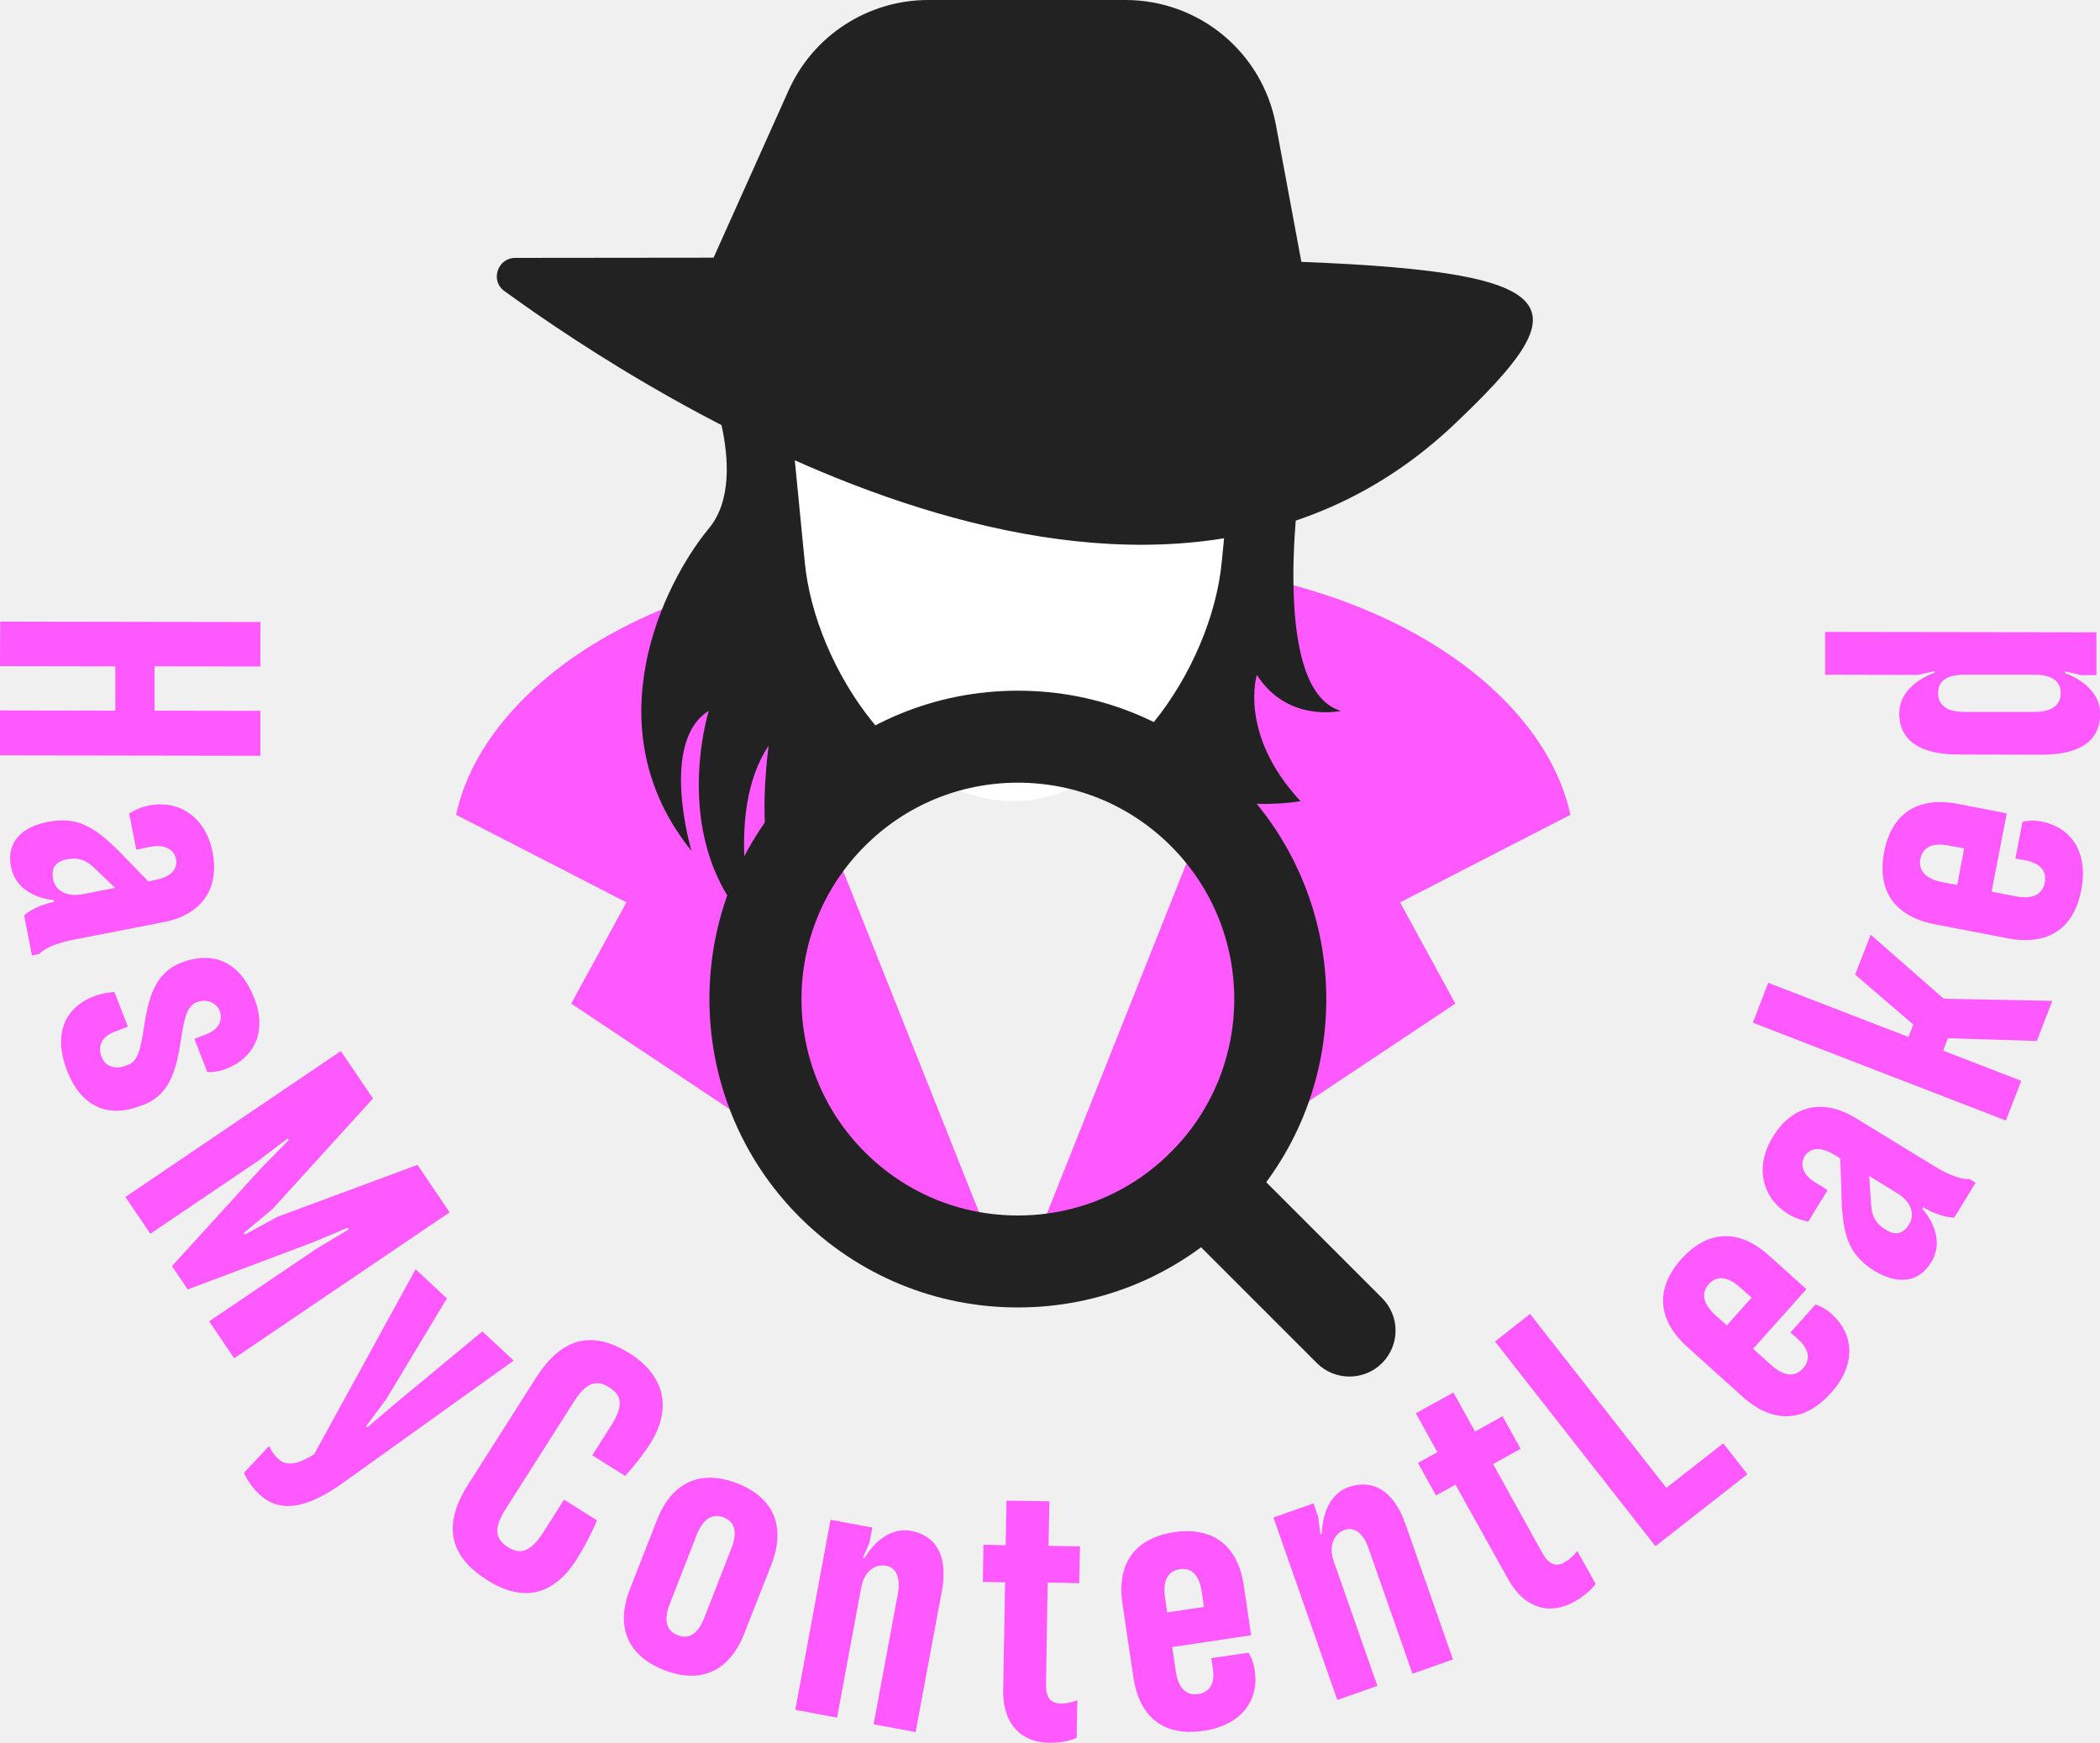
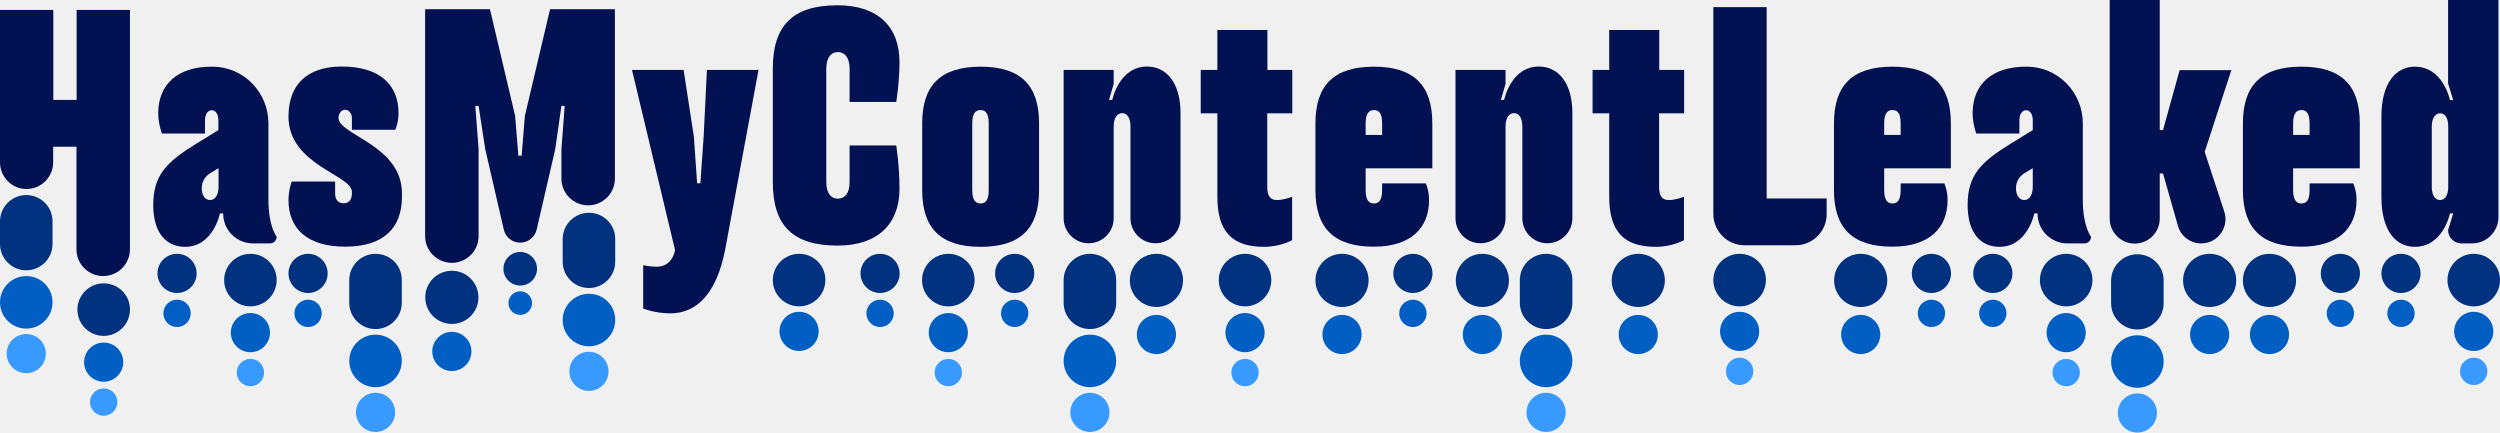
- <svg xmlns="http://www.w3.org/2000/svg" version="1.1" id="Layer_1" x="0px" y="0px" viewBox="0 0 1000 829.8" style="enable-background:new 0 0 1000 829.8;" xml:space="preserve">
+ <svg xmlns="http://www.w3.org/2000/svg" version="1.1" x="0px" y="0px" viewBox="0 0 1608.4 278.2" style="enable-background:new 0 0 1608.4 278.2;" xml:space="preserve">
  <style type="text/css">
- 	.st0{fill:#FE59FE;}
- 	.st1{fill:#222222;}
- 	.st2{fill:#FFFFFF;}
+ 	.st0{display:none;}
+ 	.st1{display:inline;}
+ 	.st2{fill:#011151;}
+ 	.st3{fill:#01327F;}
+ 	.st4{fill:#015FC3;}
+ 	.st5{fill:#389AFE;}
</style>
-   <g>
+   <g id="Layer_1" class="st0">
+     <g class="st1">
+       <g>
+         <g>
+           <path class="st2" d="M265.2,605.8V310.6h104.5v176.3h45.7V310.6h104.5v468.7c0,28.8-23.4,52.2-52.2,52.2h0      c-28.8,0-52.2-23.4-52.2-52.2v-201h-45.7v27.6c0,28.8-23.4,52.2-52.2,52.2h0C288.6,658,265.2,634.6,265.2,605.8z" />
+           <path class="st2" d="M678.3,584.8l-13.1-84.9h-6.5l6.5,84.9v170.1c0,28.8-23.4,52.2-52.2,52.2h0c-28.8,0-52.2-23.4-52.2-52.2      V310.6h127L737,519.5l6.5,78.3h6.5l6.5-78.3l49.3-208.9h127v331.7c0,28.8-23.4,52.2-52.2,52.2h0c-28.8,0-52.2-23.4-52.2-52.2      v-57.5l6.5-84.9h-6.5l-13.1,84.9l-36.2,157.1c-3.5,15.1-16.9,25.7-32.3,25.7h0c-15.5,0-28.9-10.7-32.3-25.7L678.3,584.8z" />
+           <path class="st2" d="M1208.8,611.7c0,0,6.5,39.2,6.5,84.9c0,68.3-42.1,111-121.1,111c-87.8,0-127-39.2-127-124V428.1      c0-84.9,39.2-124,127-124c78.9,0,121.1,42.1,121.1,111c0,39.2-6.5,78.3-6.5,78.3h-91.4v-65.3c0-22.6-10.1-32.6-23.1-32.6      c-12.5,0-22.6,10.1-22.6,32.6v255.4c0,23.1,10.1,32.6,22.6,32.6c13.1,0,23.1-9.5,23.1-32.6v-71.8H1208.8z" />
+           <path class="st2" d="M1404,801h-99.5c-33.8,0-61.2-27.4-61.2-61.2V310.6h104.5v399.1h117.5v30.2      C1465.2,773.6,1437.8,801,1404,801z" />
+         </g>
+       </g>
+       <path class="st3" d="M316.7,673L316.7,673c-28.4,0-51.5,23.1-51.5,51.5V769c0,28.4,23.1,51.5,51.5,51.5h0    c28.4,0,51.5-23.1,51.5-51.5l0-44.5C368.2,696,345.2,673,316.7,673z" />
+       <path class="st3" d="M468.3,845.7L468.3,845.7c-28.4,0-51.5,23.1-51.5,51.5v0c0,28.4,23.1,51.5,51.5,51.5h0    c28.4,0,51.5-23.1,51.5-51.5v0C519.8,868.7,496.8,845.7,468.3,845.7z" />
+       <path class="st4" d="M316.7,831.5L316.7,831.5c-28.4,0-51.5,23.1-51.5,51.5v0c0,28.4,23.1,51.5,51.5,51.5h0    c28.4,0,51.5-23.1,51.5-51.5v0C368.2,854.5,345.2,831.5,316.7,831.5z" />
+       <path class="st5" d="M316.7,945.2L316.7,945.2c-21.1,0-38.3,17.1-38.3,38.3v0c0,21.1,17.1,38.3,38.3,38.3h0    c21.1,0,38.3-17.1,38.3-38.3v0C355,962.3,337.9,945.2,316.7,945.2z" />
+       <path class="st3" d="M1018.8,813.8L1018.8,813.8c-28.4,0-51.5,23.1-51.5,51.5v0c0,28.4,23.1,51.5,51.5,51.5h0    c28.4,0,51.5-23.1,51.5-51.5v0C1070.3,836.8,1047.2,813.8,1018.8,813.8z" />
+       <path class="st4" d="M1018.8,927.5L1018.8,927.5c-21.1,0-38.3,17.1-38.3,38.3v0c0,21.1,17.1,38.3,38.3,38.3h0    c21.1,0,38.3-17.1,38.3-38.3v0C1057.1,944.6,1039.9,927.5,1018.8,927.5z" />
+       <path class="st3" d="M1294.7,821.6L1294.7,821.6c-28.4,0-51.5,23.1-51.5,51.5v0c0,28.4,23.1,51.5,51.5,51.5h0    c28.4,0,51.5-23.1,51.5-51.5v0C1346.2,844.7,1323.2,821.6,1294.7,821.6z" />
+       <path class="st4" d="M1294.7,935.3L1294.7,935.3c-21.1,0-38.3,17.1-38.3,38.3v0c0,21.1,17.1,38.3,38.3,38.3h0    c21.1,0,38.3-17.1,38.3-38.3v0C1333,952.5,1315.9,935.3,1294.7,935.3z" />
+       <path class="st3" d="M881.4,709.1L881.4,709.1c-28.4,0-51.5,23.1-51.5,51.5v44.5c0,28.4,23.1,51.5,51.5,51.5h0    c28.4,0,51.5-23.1,51.5-51.5v-44.5C932.9,732.2,909.8,709.1,881.4,709.1z" />
+       <path class="st4" d="M881.4,867.6L881.4,867.6c-28.4,0-51.5,23.1-51.5,51.5v0c0,28.4,23.1,51.5,51.5,51.5h0    c28.4,0,51.5-23.1,51.5-51.5v0C932.9,890.7,909.8,867.6,881.4,867.6z" />
+       <path class="st5" d="M881.4,981.3L881.4,981.3c-21.1,0-38.3,17.1-38.3,38.3v0c0,21.1,17.1,38.3,38.3,38.3h0    c21.1,0,38.3-17.1,38.3-38.3v0C919.6,998.5,902.5,981.3,881.4,981.3z" />
+       <path class="st4" d="M468.3,961.7L468.3,961.7c-21.1,0-38.3,17.1-38.3,38.3v0c0,21.1,17.1,38.3,38.3,38.3h0    c21.1,0,38.3-17.1,38.3-38.3v0C506.6,978.8,489.4,961.7,468.3,961.7z" />
+       <path class="st4" d="M612.9,942.4L612.9,942.4c-21.1,0-38.3,17.1-38.3,38.3v0c0,21.1,17.1,38.3,38.3,38.3h0    c21.1,0,38.3-17.1,38.3-38.3v0C651.2,959.6,634,942.4,612.9,942.4z" />
+       <path class="st5" d="M468.3,1051.5L468.3,1051.5c-14.8,0-26.9,12-26.9,26.9v0c0,14.8,12,26.9,26.9,26.9h0    c14.8,0,26.9-12,26.9-26.9v0C495.2,1063.5,483.1,1051.5,468.3,1051.5z" />
+       <path class="st5" d="M1294.7,1025.1L1294.7,1025.1c-14.8,0-26.9,12-26.9,26.9v0c0,14.8,12,26.9,26.9,26.9h0    c14.8,0,26.9-12,26.9-26.9v0C1321.6,1037.1,1309.6,1025.1,1294.7,1025.1z" />
+       <path class="st3" d="M1177.1,811.2L1177.1,811.2c-21.1,0-38.3,17.1-38.3,38.3v0c0,21.1,17.1,38.3,38.3,38.3h0    c21.1,0,38.3-17.1,38.3-38.3v0C1215.4,828.4,1198.2,811.2,1177.1,811.2z" />
+       <path class="st4" d="M1177.1,901L1177.1,901c-14.8,0-26.9,12-26.9,26.9v0c0,14.8,12,26.9,26.9,26.9h0c14.8,0,26.9-12,26.9-26.9v0    C1203.9,913,1191.9,901,1177.1,901z" />
+       <path class="st3" d="M746.8,785.9L746.8,785.9c-18.1,0-32.8,14.7-32.8,32.8v0c0,18.1,14.7,32.8,32.8,32.8h0    c18.1,0,32.8-14.7,32.8-32.8v0C779.6,800.6,764.9,785.9,746.8,785.9z" />
+       <path class="st4" d="M746.8,862.9L746.8,862.9c-12.7,0-23,10.3-23,23v0c0,12.7,10.3,23,23,23h0c12.7,0,23-10.3,23-23v0    C769.8,873.2,759.5,862.9,746.8,862.9z" />
+       <path class="st3" d="M612.9,822.7L612.9,822.7c-28.8,0-52.1,23.3-52.1,52.1v0c0,28.8,23.3,52.1,52.1,52.1h0    c28.8,0,52.1-23.3,52.1-52.1v0C665,846,641.7,822.7,612.9,822.7z" />
+     </g>
+   </g>
+   <g id="Layer_2">
    <g>
-       <g>
-         <g>
-           <path class="st0" d="M482.5,618.2l-89.9-225.8c46-19.7,46-125,46-125c-124.7,0-208.3,59.2-221.4,120.6l81.1,41.7L272,477.9      L482.5,618.2z" />
-           <path class="st0" d="M482.5,618.2l89.9-225.8c-46-19.7-46-125-46-125c124.7,0,208.3,59.2,221.4,120.6l-81.1,41.7l26.3,48.2      L482.5,618.2z" />
-         </g>
-       </g>
-       <g>
-         <path class="st1" d="M333.1,170.9c0,0,26,54.9,4.4,80.8c-21.5,26-55.6,94.9-8.2,153.5c0,0-15.6-51.9,8.2-66.7     c0,0-20,63.8,22.2,104.6c0,0-15.6-55.1,6.3-88c0,0-4.1,29.4-0.4,49.4l54.1-49.7l5.9-170.5L333.1,170.9z" />
-         <path class="st1" d="M620,221.3c0,0-17.1,106.8,18.5,117.2c0,0-25.2,5.9-40-17.1c0,0-8.9,28.2,20.8,60.1c0,0-60.1,11.1-75.6-31.1     s0-129,0-129H620z" />
-       </g>
-       <path class="st2" d="M482.5,381.5L482.5,381.5c-51.4,0-94.4-62.8-99.3-114l-10.3-105.3h219.2l-10.3,105.3    C576.9,318.6,533.9,381.5,482.5,381.5z" />
-       <g>
-         <g>
-           <path class="st1" d="M484.7,622.6c-39.2,0-76.1-15.3-103.9-43c-57.3-57.3-57.3-150.5,0-207.7c27.7-27.7,64.6-43,103.9-43      s76.1,15.3,103.9,43l0,0l0,0c57.3,57.3,57.3,150.5,0,207.7C560.8,607.3,523.9,622.6,484.7,622.6z M484.7,372.7      c-27.5,0-53.4,10.7-72.9,30.2c-40.2,40.2-40.2,105.5,0,145.7c19.5,19.5,45.3,30.2,72.9,30.2c27.5,0,53.4-10.7,72.9-30.2      c40.2-40.2,40.2-105.5,0-145.7l0,0C538.1,383.4,512.2,372.7,484.7,372.7z" />
-         </g>
-         <g>
-           <path class="st1" d="M642.6,655.5c-5.6,0-11.2-2.1-15.5-6.4l-69.5-69.5c-8.6-8.6-8.6-22.4,0-31c8.6-8.6,22.4-8.6,31,0l69.5,69.5      c8.6,8.6,8.6,22.4,0,31C653.8,653.4,648.2,655.5,642.6,655.5z" />
-         </g>
-       </g>
-       <path class="st1" d="M619.7,124.7l-12.1-65.1C601.2,25,571.1,0,535.9,0H442c-28.7,0-54.8,16.9-66.5,43.1l-35.7,79.6    c-29.5,0-60.9,0.1-94.4,0.1c-8.5,0-12.1,10.9-5.2,15.8c70.8,51.5,306,202.8,452.7,63.1C750.4,147,751.5,129.8,619.7,124.7z" />
-     </g>
-     <g>
-       <path class="st0" d="M0.1,296l123.9,0.2l0,21.2l-50.4-0.1l0,21.1l50.4,0.1l0,21.4L0,359.7l0-21.4l54.9,0.1l0-21.1l-54.9-0.1    L0.1,296z" />
-       <path class="st0" d="M60.4,409.2l10.2,10.5l3.5-0.7c7.7-1.5,10.6-5.5,9.7-9.9c-0.8-4.3-5-7.2-12-5.9l-6.9,1.4l-3.4-17.2    c0,0,4.1-2.8,9.3-3.8c14.7-2.9,27.2,5.7,30.4,22.1c3.4,17.4-5,29.8-23.2,33.4l-42.6,8.3c-13.9,2.7-16.7,6.9-16.7,6.9l-3.5,0.7    l-3.7-19.1c0,0,4.5-4.5,14.2-6.4l-0.2-0.9c0,0-17.4-1-20.3-15.9c-2-10.4,3.6-18.6,17.5-21.3C37.4,388.5,45.9,393.9,60.4,409.2z     M54.8,422.8l-7.7-7.4c-5.3-5.4-8.7-7.5-15.6-6.1c-5.2,1-7.2,4.2-6.2,9.4c1,5.2,6.1,8.6,14,7.1L54.8,422.8z" />
-       <path class="st0" d="M68.6,526l-1.7,0.6c-15.6,6-28.3,0.4-35-16.8c-6.7-17.4-1.1-30,12.9-35.4c5-1.9,9.7-2,9.7-2l6.4,16.5    l-6.8,2.6c-5.7,2.2-7.7,6.8-5.7,11.9c1.6,4.1,6.1,6.1,11.1,4.2l1.7-0.6c11.6-4.5,1.8-39.5,24.9-48.5c15.6-6,28.2-0.6,35.1,17.1    c5.9,15.3,0.3,28-13.6,33.4c-5,1.9-8.9,1.5-8.9,1.5l-6.1-15.8l5.9-2.3c5.7-2.2,7.7-6.8,6.2-10.8c-1.6-4.2-6.2-6.2-11.2-4.3    C81.9,481.8,91.7,517,68.6,526z" />
-       <path class="st0" d="M81.9,602.9l42.9-47.1l12.7-12.9l-0.5-0.8l-14.1,10.7l-51.3,34.7L59.7,570l102.6-69.5l15.3,22.6l-47.8,52.6    l-13.7,11.4l0.5,0.8l15.6-8.5l66.6-24.7l15.3,22.6l-102.6,69.5l-11.9-17.6l51.3-34.7l15.2-9.1l-0.5-0.8l-16.6,7L89.4,614    L81.9,602.9z" />
-       <path class="st0" d="M149.6,692.5l48.3-88.1l14.9,13.9l-28.9,48l-9.6,12.9l0.6,0.5l12.2-10.4l42.6-35.3l14.9,13.9l-80.7,57.8    c-19,13.8-31.4,14.3-40.4,5.9c-5.2-4.8-7.3-10.3-7.3-10.3l11.9-12.7c0,0,1.6,3.5,4.2,5.9C136,698.1,141,697.9,149.6,692.5z" />
-       <path class="st0" d="M284.3,724c0,0-4.1,9.8-9.8,18.7c-11,17.2-25.6,20.5-42.7,9.6c-17.9-11.4-21.2-26.1-8.8-45.5l32.3-50.8    c12.4-19.4,27-22.7,44.9-11.3c16.4,10.5,19.9,26.2,9.4,42.8c-5.2,8.1-11.9,15.3-11.9,15.3L282,693l9-14.1c6.1-9.6,5-14.5-0.8-18.2    c-6-3.8-10.9-2.7-17,6.9l-32.3,50.8c-6.1,9.6-5,14.5,0.9,18.3c5.8,3.7,10.7,2.6,16.9-7l9.9-15.6L284.3,724z" />
-       <path class="st0" d="M354.4,777.9c-7.1,18.1-20.9,24.1-38.1,17.4c-17.4-6.8-23.4-20.6-16.3-38.7l12.9-32.9    c7.1-18.1,20.9-24.1,38.3-17.3c17.2,6.8,23.2,20.5,16.1,38.7L354.4,777.9z M318.9,763.9c-3.2,8.2-1.1,12.9,3.9,14.8    c4.8,1.9,9.4-0.1,12.6-8.4l12.9-33c3.2-8.2,1.2-12.8-3.6-14.7c-4.9-1.9-9.7,0-12.9,8.2L318.9,763.9z" />
-       <path class="st0" d="M416,821.1l11.5-61.9c1.6-8.7-1.2-12.8-5.5-13.6c-5.2-1-10.5,2.6-11.9,10.4l-11.5,61.9l-19.9-3.7l16.8-90.5    l19.9,3.7l-1.3,7l-3.2,7.4l0.8,0.1c0,0,8.4-15.5,22.2-12.9c11.4,2.1,17.8,11.5,14.6,28.7l-12.5,67.1L416,821.1z" />
-       <path class="st0" d="M513.9,753.9l-15-0.3l-0.8,48.8c-0.1,6.1,2.4,8.7,6.8,8.8c4.5,0.1,8.1-1.6,8.1-1.6l-0.3,17.9    c0,0-4.5,2.5-13.2,2.4c-13.4-0.2-22.1-9.2-21.8-25.1l0.9-51.3l-10.6-0.2l0.3-17.7l10.6,0.2l0.4-21.2l20.4,0.3l-0.4,21.2l15,0.3    L513.9,753.9z" />
-       <path class="st0" d="M558.2,784.3l1.7,11.5c1.3,8.8,5.5,11.7,10.7,10.9c5.1-0.8,8.1-4.8,7-11.8l-0.8-5.3l17.7-2.6    c0,0,2.3,3.2,3,8.5c2.1,14-6.1,26-24.4,28.7c-18.6,2.8-30.5-6.2-33.4-25.5l-5.2-35c-2.9-19.3,6.1-31.3,24.6-34.1    c18.3-2.7,30.4,6.2,33.2,25.5l3.5,23.6L558.2,784.3z M555.8,767.8l17.5-2.6l-1-7c-1.3-8.8-5.3-11.7-10.4-11    c-5.3,0.8-8.4,4.8-7.1,13.6L555.8,767.8z" />
-       <path class="st0" d="M672.6,797l-20.8-59.4c-2.9-8.4-7.4-10.5-11.5-9.1c-5,1.8-7.8,7.5-5.2,14.9l20.8,59.4l-19.1,6.7l-30.4-86.9    l19.1-6.7l2.3,6.7l0.9,8l0.8-0.3c0,0-0.4-17.6,12.8-22.2c10.9-3.8,21.2,1.1,27,17.7l22.6,64.4L672.6,797z" />
-       <path class="st0" d="M724.1,689.9l-13.1,7.3l23.6,42.6c3,5.3,6.5,6.4,10.3,4.2c3.9-2.2,6.2-5.4,6.2-5.4l8.7,15.6    c0,0-2.7,4.4-10.3,8.6c-11.7,6.5-23.7,3-31.4-10.9L693.1,707l-9.3,5.1l-8.6-15.5l9.3-5.1L674.2,673l17.9-9.9l10.3,18.6l13.1-7.3    L724.1,689.9z" />
-       <path class="st0" d="M832.1,702l-43.8,34.3l-76.4-97.5l16.7-13.1l64.9,82.8l27.1-21.2L832.1,702z" />
-       <path class="st0" d="M834.8,642.3l8.6,7.7c6.6,5.9,11.7,5.5,15.2,1.6c3.4-3.8,3.2-8.8-2.1-13.6l-3.9-3.5l11.9-13.3    c0,0,3.8,1,7.8,4.6c10.5,9.5,11.9,23.9-0.5,37.6c-12.6,14-27.5,14.7-42,1.7l-26.3-23.7c-14.5-13-15.3-28-2.8-41.9    c12.4-13.8,27.4-14.6,41.8-1.5l17.7,15.9L834.8,642.3z M822.3,631.1l11.8-13.2l-5.3-4.7c-6.6-5.9-11.6-5.6-15-1.8    c-3.6,3.9-3.4,9.1,3.2,15L822.3,631.1z" />
-       <path class="st0" d="M876.8,566.2l-0.5-14.6l-3-1.8c-6.7-4.1-11.5-3.1-13.9,0.8c-2.3,3.7-1.2,8.7,4.9,12.4l6,3.7l-9.2,15    c0,0-4.8-0.7-9.4-3.5c-12.8-7.8-16.2-22.6-7.5-36.8c9.2-15.1,23.8-18.6,39.6-8.9l37.1,22.7c12.1,7.4,16.9,6.2,16.9,6.2l3,1.8    l-10.2,16.6c0,0-6.4,0.2-14.7-4.9l-0.5,0.8c0,0,12.1,12.5,4.2,25.4c-5.5,9.1-15.2,11.3-27.3,3.9    C879.7,597,877.1,587.3,876.8,566.2z M890.1,560l0.7,10.6c0.3,7.5,1.3,11.4,7.4,15.1c4.5,2.8,8.2,1.8,10.9-2.7    c2.8-4.5,1.3-10.5-5.5-14.7L890.1,560z" />
-       <path class="st0" d="M890.8,445.1l34.8,30.5l51.7,1l-7.4,19.1l-42.3-1.3l-2.3,5.9l37.2,14.4l-7.3,18.9l-120.5-46.6L842,468    l66.8,25.8l2.3-5.9l-27.7-23.8L890.8,445.1z" />
-       <path class="st0" d="M948.4,424.6l11.4,2.2c8.7,1.7,12.9-1.3,13.9-6.5c1-5.1-1.8-9.2-8.8-10.5l-5.2-1l3.4-17.5c0,0,3.8-1.1,9-0.1    c13.9,2.7,22.5,14.3,19,32.5c-3.5,18.5-15.9,26.8-35.1,23.1l-34.8-6.7c-19.1-3.7-27.5-16.1-24-34.4c3.5-18.2,15.9-26.6,35-22.9    l23.4,4.5L948.4,424.6z M932,421.4l3.3-17.4l-7-1.3c-8.7-1.7-12.8,1.1-13.8,6.2c-1,5.2,1.8,9.5,10.5,11.2L932,421.4z" />
-       <path class="st0" d="M932.7,359.3c-20.3,0-28.3-8.1-28.3-19.5c0-14.2,16.8-19.4,16.8-19.4l0-0.8l-7.9,1.8l-44.2-0.1l0-20.4    l129.2,0.2l0,20.4l-7.1,0l-8-1.8l0,0.8c0,0,16.9,5.3,16.9,19.5c0,11.4-7.9,19.5-28.3,19.4L932.7,359.3z M935.3,321.3    c-8.9,0-12.4,3.5-12.4,8.7c0,5.3,3.5,9,12.4,9l33.6,0c8.8,0,12.4-3.7,12.4-9c0-5.1-3.5-8.7-12.4-8.7L935.3,321.3z" />
+       <path class="st3" d="M16.9,125.5L16.9,125.5c-9.3,0-16.9,7.6-16.9,16.9l0,14.6c0,9.3,7.6,16.9,16.9,16.9h0    c9.3,0,16.9-7.6,16.9-16.9v-14.6C33.8,133.1,26.3,125.5,16.9,125.5z" />
+       <path class="st3" d="M66.7,182.3L66.7,182.3c-9.3,0-16.9,7.6-16.9,16.9v0c0,9.3,7.6,16.9,16.9,16.9h0c9.3,0,16.9-7.6,16.9-16.9v0    C83.7,189.8,76.1,182.3,66.7,182.3z" />
+       <path class="st4" d="M16.9,177.6L16.9,177.6c-9.3,0-16.9,7.6-16.9,16.9v0c0,9.3,7.6,16.9,16.9,16.9h0c9.3,0,16.9-7.6,16.9-16.9v0    C33.8,185.2,26.3,177.6,16.9,177.6z" />
+       <path class="st5" d="M16.9,214.9L16.9,214.9c-6.9,0-12.6,5.6-12.6,12.6v0c0,6.9,5.6,12.6,12.6,12.6h0c6.9,0,12.6-5.6,12.6-12.6v0    C29.5,220.6,23.9,214.9,16.9,214.9z" />
+       <g>
+         <path class="st3" d="M241.6,163.3L241.6,163.3c-9.3,0-16.9,7.6-16.9,16.9v14.6c0,9.3,7.6,16.9,16.9,16.9h0     c9.3,0,16.9-7.6,16.9-16.9v-14.6C258.6,170.8,251,163.3,241.6,163.3z" />
+         <path class="st4" d="M241.6,215.3L241.6,215.3c-9.3,0-16.9,7.6-16.9,16.9v0c0,9.3,7.6,16.9,16.9,16.9h0c9.3,0,16.9-7.6,16.9-16.9     v0C258.6,222.9,251,215.3,241.6,215.3z" />
+         <path class="st5" d="M241.6,252.7L241.6,252.7c-6.9,0-12.6,5.6-12.6,12.6v0c0,6.9,5.6,12.6,12.6,12.6h0c6.9,0,12.6-5.6,12.6-12.6     v0C254.2,258.3,248.6,252.7,241.6,252.7z" />
+       </g>
+       <g>
+         <path class="st3" d="M514.1,163.3L514.1,163.3c-9.3,0-16.9,7.6-16.9,16.9v0c0,9.3,7.6,16.9,16.9,16.9l0,0     c9.3,0,16.9-7.6,16.9-16.9v0C531.1,170.8,523.5,163.3,514.1,163.3z" />
+         <path class="st4" d="M514.1,200.6L514.1,200.6c-6.9,0-12.6,5.6-12.6,12.6v0c0,6.9,5.6,12.6,12.6,12.6l0,0     c6.9,0,12.6-5.6,12.6-12.6v0C526.7,206.2,521.1,200.6,514.1,200.6z" />
+       </g>
+       <path class="st3" d="M378.9,136.9L378.9,136.9c-9.3,0-16.9,7.6-16.9,16.9v14.6c0,9.3,7.6,16.9,16.9,16.9h0    c9.3,0,16.9-7.6,16.9-16.9v-14.6C395.9,144.5,388.3,136.9,378.9,136.9z" />
+       <path class="st4" d="M378.9,189L378.9,189c-9.3,0-16.9,7.6-16.9,16.9v0c0,9.3,7.6,16.9,16.9,16.9h0c9.3,0,16.9-7.6,16.9-16.9v0    C395.9,196.5,388.3,189,378.9,189z" />
+       <path class="st5" d="M378.9,226.3L378.9,226.3c-6.9,0-12.6,5.6-12.6,12.6v0c0,6.9,5.6,12.6,12.6,12.6h0c6.9,0,12.6-5.6,12.6-12.6    v0C391.5,232,385.9,226.3,378.9,226.3z" />
+       <g>
+         <path class="st3" d="M994.7,163.3L994.7,163.3c-9.3,0-16.9,7.6-16.9,16.9v14.6c0,9.3,7.6,16.9,16.9,16.9h0     c9.3,0,16.9-7.6,16.9-16.9v-14.6C1011.7,170.8,1004.1,163.3,994.7,163.3z" />
+         <path class="st4" d="M994.7,215.3L994.7,215.3c-9.3,0-16.9,7.6-16.9,16.9v0c0,9.3,7.6,16.9,16.9,16.9h0c9.3,0,16.9-7.6,16.9-16.9     v0C1011.7,222.9,1004.1,215.3,994.7,215.3z" />
+         <path class="st5" d="M994.7,252.7L994.7,252.7c-6.9,0-12.6,5.6-12.6,12.6v0c0,6.9,5.6,12.6,12.6,12.6h0c6.9,0,12.6-5.6,12.6-12.6     v0C1007.3,258.3,1001.7,252.7,994.7,252.7z" />
+       </g>
+       <g>
+         <path class="st3" d="M701.2,163.3L701.2,163.3c-9.3,0-16.9,7.6-16.9,16.9v14.6c0,9.3,7.6,16.9,16.9,16.9l0,0     c9.3,0,16.9-7.6,16.9-16.9v-14.6C718.1,170.8,710.6,163.3,701.2,163.3z" />
+         <path class="st4" d="M701.2,215.3L701.2,215.3c-9.3,0-16.9,7.6-16.9,16.9v0c0,9.3,7.6,16.9,16.9,16.9l0,0     c9.3,0,16.9-7.6,16.9-16.9v0C718.1,222.9,710.6,215.3,701.2,215.3z" />
+         <path class="st5" d="M701.2,252.7L701.2,252.7c-6.9,0-12.6,5.6-12.6,12.6v0c0,6.9,5.6,12.6,12.6,12.6l0,0     c6.9,0,12.6-5.6,12.6-12.6v0C713.8,258.3,708.2,252.7,701.2,252.7z" />
+       </g>
+       <path class="st4" d="M66.7,220.4L66.7,220.4c-6.9,0-12.6,5.6-12.6,12.6v0c0,6.9,5.6,12.6,12.6,12.6h0c6.9,0,12.6-5.6,12.6-12.6v0    C79.3,226,73.7,220.4,66.7,220.4z" />
+       <path class="st5" d="M66.7,249.9L66.7,249.9c-4.9,0-8.8,4-8.8,8.8v0c0,4.9,4,8.8,8.8,8.8h0c4.9,0,8.8-4,8.8-8.8v0    C75.6,253.8,71.6,249.9,66.7,249.9z" />
+       <g>
+         <path class="st3" d="M610.1,163.3L610.1,163.3c-9.3,0-16.9,7.6-16.9,16.9v0c0,9.3,7.6,16.9,16.9,16.9h0c9.3,0,16.9-7.6,16.9-16.9     v0C627,170.8,619.5,163.3,610.1,163.3z" />
+         <path class="st4" d="M610.1,201.4L610.1,201.4c-6.9,0-12.6,5.6-12.6,12.6v0c0,6.9,5.6,12.6,12.6,12.6h0c6.9,0,12.6-5.6,12.6-12.6     v0C622.7,207,617.1,201.4,610.1,201.4z" />
+         <path class="st5" d="M610.1,230.9L610.1,230.9c-4.9,0-8.8,4-8.8,8.8v0c0,4.9,4,8.8,8.8,8.8l0,0c4.9,0,8.8-4,8.8-8.8v0     C618.9,234.8,615,230.9,610.1,230.9z" />
+       </g>
+       <g>
+         <path class="st3" d="M801,163.3L801,163.3c-9.3,0-16.9,7.6-16.9,16.9v0c0,9.3,7.6,16.9,16.9,16.9h0c9.3,0,16.9-7.6,16.9-16.9v0     C817.9,170.8,810.3,163.3,801,163.3z" />
+         <path class="st4" d="M801,201.4L801,201.4c-6.9,0-12.6,5.6-12.6,12.6v0c0,6.9,5.6,12.6,12.6,12.6h0c6.9,0,12.6-5.6,12.6-12.6v0     C813.6,207,807.9,201.4,801,201.4z" />
+         <path class="st5" d="M801,230.9L801,230.9c-4.9,0-8.8,4-8.8,8.8v0c0,4.9,4,8.8,8.8,8.8l0,0c4.9,0,8.8-4,8.8-8.8v0     C809.8,234.8,805.9,230.9,801,230.9z" />
+       </g>
+       <g>
+         <path class="st3" d="M161.1,163.3L161.1,163.3c-9.3,0-16.9,7.6-16.9,16.9v0c0,9.3,7.6,16.9,16.9,16.9h0c9.3,0,16.9-7.6,16.9-16.9     v0C178,170.8,170.5,163.3,161.1,163.3z" />
+         <path class="st4" d="M161.1,201.4L161.1,201.4c-6.9,0-12.6,5.6-12.6,12.6v0c0,6.9,5.6,12.6,12.6,12.6h0c6.9,0,12.6-5.6,12.6-12.6     v0C173.7,207,168.1,201.4,161.1,201.4z" />
+         <path class="st5" d="M161.1,230.9L161.1,230.9c-4.9,0-8.8,4-8.8,8.8v0c0,4.9,4,8.8,8.8,8.8h0c4.9,0,8.8-4,8.8-8.8v0     C169.9,234.8,166,230.9,161.1,230.9z" />
+       </g>
+       <g>
+         <path class="st3" d="M1591.5,163.3L1591.5,163.3c-9.3,0-16.9,7.6-16.9,16.9v0c0,9.3,7.6,16.9,16.9,16.9l0,0     c9.3,0,16.9-7.6,16.9-16.9v0C1608.4,170.8,1600.8,163.3,1591.5,163.3z" />
+         <path class="st4" d="M1591.5,200.6L1591.5,200.6c-6.9,0-12.6,5.6-12.6,12.6v0c0,6.9,5.6,12.6,12.6,12.6l0,0     c6.9,0,12.6-5.6,12.6-12.6v0C1604.1,206.2,1598.4,200.6,1591.5,200.6z" />
+         <path class="st5" d="M1591.5,230.1L1591.5,230.1c-4.9,0-8.8,4-8.8,8.8v0c0,4.9,4,8.8,8.8,8.8l0,0c4.9,0,8.8-4,8.8-8.8v0     C1600.3,234.1,1596.4,230.1,1591.5,230.1z" />
+       </g>
+       <g>
+         <path class="st3" d="M566.2,163.3L566.2,163.3c-6.9,0-12.6,5.6-12.6,12.6v0c0,6.9,5.6,12.6,12.6,12.6l0,0     c6.9,0,12.6-5.6,12.6-12.6v0C578.7,168.9,573.1,163.3,566.2,163.3z" />
+         <path class="st4" d="M566.2,192.8L566.2,192.8c-4.9,0-8.8,4-8.8,8.8v0c0,4.9,4,8.8,8.8,8.8l0,0c4.9,0,8.8-4,8.8-8.8v0     C575,196.7,571,192.8,566.2,192.8z" />
+       </g>
+       <g>
+         <path class="st3" d="M652.8,163.3L652.8,163.3c-6.9,0-12.6,5.6-12.6,12.6v0c0,6.9,5.6,12.6,12.6,12.6h0c6.9,0,12.6-5.6,12.6-12.6     v0C665.4,168.9,659.8,163.3,652.8,163.3z" />
+         <path class="st4" d="M652.8,192.8L652.8,192.8c-4.9,0-8.8,4-8.8,8.8v0c0,4.9,4,8.8,8.8,8.8h0c4.9,0,8.8-4,8.8-8.8v0     C661.7,196.7,657.7,192.8,652.8,192.8z" />
+       </g>
+       <g>
+         <path class="st3" d="M113.9,163.3L113.9,163.3c-6.9,0-12.6,5.6-12.6,12.6v0c0,6.9,5.6,12.6,12.6,12.6h0c6.9,0,12.6-5.6,12.6-12.6     v0C126.5,168.9,120.9,163.3,113.9,163.3z" />
+         <path class="st4" d="M113.9,192.8L113.9,192.8c-4.9,0-8.8,4-8.8,8.8v0c0,4.9,4,8.8,8.8,8.8h0c4.9,0,8.8-4,8.8-8.8v0     C122.8,196.7,118.8,192.8,113.9,192.8z" />
+       </g>
+       <g>
+         <path class="st3" d="M1329.3,163.3L1329.3,163.3c-9.3,0-16.9,7.6-16.9,16.9v0c0,9.3,7.6,16.9,16.9,16.9l0,0     c9.3,0,16.9-7.6,16.9-16.9v0C1346.2,170.8,1338.6,163.3,1329.3,163.3z" />
+         <path class="st4" d="M1329.3,201.4L1329.3,201.4c-6.9,0-12.6,5.6-12.6,12.6v0c0,6.9,5.6,12.6,12.6,12.6l0,0     c6.9,0,12.6-5.6,12.6-12.6v0C1341.8,207,1336.2,201.4,1329.3,201.4z" />
+         <path class="st5" d="M1329.3,230.9L1329.3,230.9c-4.9,0-8.8,4-8.8,8.8v0c0,4.9,4,8.8,8.8,8.8l0,0c4.9,0,8.8-4,8.8-8.8v0     C1338.1,234.8,1334.1,230.9,1329.3,230.9z" />
+       </g>
+       <g>
+         <path class="st3" d="M1282.1,163.3L1282.1,163.3c-6.9,0-12.6,5.6-12.6,12.6v0c0,6.9,5.6,12.6,12.6,12.6l0,0     c6.9,0,12.6-5.6,12.6-12.6v0C1294.7,168.9,1289,163.3,1282.1,163.3z" />
+         <path class="st4" d="M1282.1,192.8L1282.1,192.8c-4.9,0-8.8,4-8.8,8.8v0c0,4.9,4,8.8,8.8,8.8l0,0c4.9,0,8.8-4,8.8-8.8v0     C1290.9,196.7,1287,192.8,1282.1,192.8z" />
+       </g>
+       <g>
+         <path class="st3" d="M198.2,163.3L198.2,163.3c-6.9,0-12.6,5.6-12.6,12.6v0c0,6.9,5.6,12.6,12.6,12.6h0c6.9,0,12.6-5.6,12.6-12.6     v0C210.8,168.9,205.2,163.3,198.2,163.3z" />
+         <path class="st4" d="M198.2,192.8L198.2,192.8c-4.9,0-8.8,4-8.8,8.8v0c0,4.9,4,8.8,8.8,8.8h0c4.9,0,8.8-4,8.8-8.8v0     C207,196.7,203.1,192.8,198.2,192.8z" />
+       </g>
+       <path class="st3" d="M334.7,162.1L334.7,162.1c-6,0-10.8,4.8-10.8,10.8v0c0,6,4.8,10.8,10.8,10.8l0,0c6,0,10.8-4.8,10.8-10.8v0    C345.5,166.9,340.7,162.1,334.7,162.1z" />
+       <path class="st4" d="M334.7,187.4L334.7,187.4c-4.2,0-7.6,3.4-7.6,7.6v0c0,4.2,3.4,7.6,7.6,7.6l0,0c4.2,0,7.6-3.4,7.6-7.6v0    C342.3,190.8,338.9,187.4,334.7,187.4z" />
+       <g>
+         <path class="st4" d="M290.7,213.5L290.7,213.5c-6.9,0-12.6,5.6-12.6,12.6v0c0,6.9,5.6,12.6,12.6,12.6l0,0     c6.9,0,12.6-5.6,12.6-12.6v0C303.3,219.2,297.7,213.5,290.7,213.5z" />
+         <path class="st3" d="M290.7,174.2L290.7,174.2c-9.5,0-17.1,7.7-17.1,17.1v0c0,9.5,7.7,17.1,17.1,17.1h0c9.5,0,17.1-7.7,17.1-17.1     v0C307.8,181.9,300.2,174.2,290.7,174.2z" />
+       </g>
+       <g>
+         <g>
+           <path class="st3" d="M1505.7,163.3L1505.7,163.3c-6.9,0-12.6,5.6-12.6,12.6v0c0,6.9,5.6,12.6,12.6,12.6h0      c6.9,0,12.6-5.6,12.6-12.6v0C1518.3,168.9,1512.6,163.3,1505.7,163.3z" />
+           <path class="st4" d="M1505.7,192.8L1505.7,192.8c-4.9,0-8.8,4-8.8,8.8v0c0,4.9,4,8.8,8.8,8.8h0c4.9,0,8.8-4,8.8-8.8v0      C1514.5,196.7,1510.6,192.8,1505.7,192.8z" />
+         </g>
+         <g>
+           <path class="st4" d="M1460.1,202.6L1460.1,202.6c-6.9,0-12.6,5.6-12.6,12.6v0c0,6.9,5.6,12.6,12.6,12.6l0,0      c6.9,0,12.6-5.6,12.6-12.6v0C1472.7,208.2,1467.1,202.6,1460.1,202.6z" />
+           <path class="st3" d="M1460.1,163.3L1460.1,163.3c-9.5,0-17.1,7.7-17.1,17.1v0c0,9.5,7.7,17.1,17.1,17.1l0,0      c9.5,0,17.1-7.7,17.1-17.1v0C1477.2,170.9,1469.6,163.3,1460.1,163.3z" />
+         </g>
+       </g>
+       <g>
+         <path class="st3" d="M1242.6,163.3L1242.6,163.3c-6.9,0-12.6,5.6-12.6,12.6v0c0,6.9,5.6,12.6,12.6,12.6h0     c6.9,0,12.6-5.6,12.6-12.6v0C1255.2,168.9,1249.6,163.3,1242.6,163.3z" />
+         <path class="st4" d="M1242.6,192.8L1242.6,192.8c-4.9,0-8.8,4-8.8,8.8v0c0,4.9,4,8.8,8.8,8.8h0c4.9,0,8.8-4,8.8-8.8v0     C1251.5,196.7,1247.5,192.8,1242.6,192.8z" />
+       </g>
+       <g>
+         <path class="st3" d="M1544.7,163.3L1544.7,163.3c-6.9,0-12.6,5.6-12.6,12.6v0c0,6.9,5.6,12.6,12.6,12.6h0     c6.9,0,12.6-5.6,12.6-12.6v0C1557.2,168.9,1551.6,163.3,1544.7,163.3z" />
+         <path class="st4" d="M1544.7,192.8L1544.7,192.8c-4.9,0-8.8,4-8.8,8.8v0c0,4.9,4,8.8,8.8,8.8h0c4.9,0,8.8-4,8.8-8.8v0     C1553.5,196.7,1549.5,192.8,1544.7,192.8z" />
+       </g>
+       <g>
+         <path class="st4" d="M1197.1,202.6L1197.1,202.6c-6.9,0-12.6,5.6-12.6,12.6v0c0,6.9,5.6,12.6,12.6,12.6l0,0     c6.9,0,12.6-5.6,12.6-12.6v0C1209.6,208.2,1204,202.6,1197.1,202.6z" />
+         <path class="st3" d="M1197.1,163.3L1197.1,163.3c-9.5,0-17.1,7.7-17.1,17.1v0c0,9.5,7.7,17.1,17.1,17.1l0,0     c9.5,0,17.1-7.7,17.1-17.1v0C1214.2,170.9,1206.5,163.3,1197.1,163.3z" />
+       </g>
+       <g>
+         <g>
+           <path class="st3" d="M909,163.3L909,163.3c-6.9,0-12.6,5.6-12.6,12.6v0c0,6.9,5.6,12.6,12.6,12.6l0,0c6.9,0,12.6-5.6,12.6-12.6      v0C921.6,168.9,915.9,163.3,909,163.3z" />
+           <path class="st4" d="M909,192.8L909,192.8c-4.9,0-8.8,4-8.8,8.8v0c0,4.9,4,8.8,8.8,8.8l0,0c4.9,0,8.8-4,8.8-8.8v0      C917.8,196.7,913.9,192.8,909,192.8z" />
+         </g>
+         <g>
+           <path class="st4" d="M863.4,202.6L863.4,202.6c-6.9,0-12.6,5.6-12.6,12.6v0c0,6.9,5.6,12.6,12.6,12.6l0,0      c6.9,0,12.6-5.6,12.6-12.6v0C876,208.2,870.4,202.6,863.4,202.6z" />
+           <path class="st3" d="M863.4,163.3L863.4,163.3c-9.5,0-17.1,7.7-17.1,17.1v0c0,9.5,7.7,17.1,17.1,17.1l0,0      c9.5,0,17.1-7.7,17.1-17.1v0C880.5,170.9,872.9,163.3,863.4,163.3z" />
+         </g>
+       </g>
+       <g>
+         <path class="st4" d="M1054,202.6L1054,202.6c-6.9,0-12.6,5.6-12.6,12.6v0c0,6.9,5.6,12.6,12.6,12.6l0,0c6.9,0,12.6-5.6,12.6-12.6     v0C1066.5,208.2,1060.9,202.6,1054,202.6z" />
+         <path class="st3" d="M1054,163.3L1054,163.3c-9.5,0-17.1,7.7-17.1,17.1v0c0,9.5,7.7,17.1,17.1,17.1l0,0c9.5,0,17.1-7.7,17.1-17.1     v0C1071.1,170.9,1063.4,163.3,1054,163.3z" />
+       </g>
+       <g>
+         <path class="st3" d="M1375.1,163.6L1375.1,163.6c-9.3,0-16.9,7.6-16.9,16.9v14.6c0,9.3,7.6,16.9,16.9,16.9l0,0     c9.3,0,16.9-7.6,16.9-16.9v-14.6C1392.1,171.2,1384.5,163.6,1375.1,163.6z" />
+         <path class="st4" d="M1375.1,215.7L1375.1,215.7c-9.3,0-16.9,7.6-16.9,16.9v0c0,9.3,7.6,16.9,16.9,16.9l0,0     c9.3,0,16.9-7.6,16.9-16.9v0C1392.1,223.3,1384.5,215.7,1375.1,215.7z" />
+         <path class="st5" d="M1375.1,253.1L1375.1,253.1c-6.9,0-12.6,5.6-12.6,12.6v0c0,6.9,5.6,12.6,12.6,12.6l0,0     c6.9,0,12.6-5.6,12.6-12.6v0C1387.7,258.7,1382.1,253.1,1375.1,253.1z" />
+         <path class="st4" d="M1421.6,202.6L1421.6,202.6c-6.9,0-12.6,5.6-12.6,12.6v0c0,6.9,5.6,12.6,12.6,12.6h0     c6.9,0,12.6-5.6,12.6-12.6v0C1434.1,208.2,1428.5,202.6,1421.6,202.6z" />
+         <path class="st3" d="M1421.6,163.3L1421.6,163.3c-9.5,0-17.1,7.7-17.1,17.1v0c0,9.5,7.7,17.1,17.1,17.1h0     c9.5,0,17.1-7.7,17.1-17.1v0C1438.7,170.9,1431,163.3,1421.6,163.3z" />
+       </g>
+       <g>
+         <path class="st4" d="M953.7,202.6L953.7,202.6c-6.9,0-12.6,5.6-12.6,12.6v0c0,6.9,5.6,12.6,12.6,12.6l0,0     c6.9,0,12.6-5.6,12.6-12.6v0C966.3,208.2,960.6,202.6,953.7,202.6z" />
+         <path class="st3" d="M953.7,163.3L953.7,163.3c-9.5,0-17.1,7.7-17.1,17.1v0c0,9.5,7.7,17.1,17.1,17.1l0,0     c9.5,0,17.1-7.7,17.1-17.1v0C970.8,170.9,963.2,163.3,953.7,163.3z" />
+       </g>
+       <g>
+         <path class="st4" d="M744,202.6L744,202.6c-6.9,0-12.6,5.6-12.6,12.6v0c0,6.9,5.6,12.6,12.6,12.6h0c6.9,0,12.6-5.6,12.6-12.6v0     C756.6,208.2,751,202.6,744,202.6z" />
+         <path class="st3" d="M744,163.3L744,163.3c-9.5,0-17.1,7.7-17.1,17.1v0c0,9.5,7.7,17.1,17.1,17.1h0c9.5,0,17.1-7.7,17.1-17.1v0     C761.2,170.9,753.5,163.3,744,163.3z" />
+       </g>
+       <g>
+         <path class="st3" d="M1119.2,163.3L1119.2,163.3c-9.3,0-16.9,7.6-16.9,16.9v0c0,9.3,7.6,16.9,16.9,16.9l0,0     c9.3,0,16.9-7.6,16.9-16.9v0C1136.2,170.8,1128.6,163.3,1119.2,163.3z" />
+         <path class="st4" d="M1119.2,200.6L1119.2,200.6c-6.9,0-12.6,5.6-12.6,12.6v0c0,6.9,5.6,12.6,12.6,12.6l0,0     c6.9,0,12.6-5.6,12.6-12.6v0C1131.8,206.2,1126.2,200.6,1119.2,200.6z" />
+         <path class="st5" d="M1119.2,230.1L1119.2,230.1c-4.9,0-8.8,4-8.8,8.8v0c0,4.9,4,8.8,8.8,8.8l0,0c4.9,0,8.8-4,8.8-8.8v0     C1128.1,234.1,1124.1,230.1,1119.2,230.1z" />
+       </g>
+       <g>
+         <path class="st2" d="M258.6,124.4v2.1c0,20.3-11.9,32.2-36.5,32.2c-24.8,0-36.5-11.9-36.5-30c0-6.4,2.1-11.9,2.1-11.9h27.9v7.6     c0,4.3,2.1,6.4,5.5,6.4c3.1,0,5.3-2.1,5.3-6.4v-1c0-10.9-40.8-17.2-40.8-48.4c0-20.3,11.7-32.2,34.3-32.2     c24.6,0,36.5,11.9,36.5,30c0,6.4-2.1,10.7-2.1,10.7h-27.9v-7.6c0-3.1-2.1-5.3-4.3-5.3s-4.3,2.1-4.3,5.3     C217.8,86.8,258.6,93.4,258.6,124.4z" />
+         <path class="st2" d="M446.4,87.9l2.1,30h2.1l2.1-30l2.1-42.9h33.2l-21.5,115.8c-5.5,27.9-18.1,40.8-35.3,40.8     c-9.8,0-17.4-3.1-17.4-3.1v-27.9c0,0,4.5,1,8.6,1c6.6,0,10.7-4.3,11.9-10.7L406.6,45h33.2L446.4,87.9z" />
+         <path class="st2" d="M668.5,122.3c0,24.6-11.9,36.5-37.6,36.5c-25.7,0-37.6-11.9-37.6-36.5V79.4c0-24.6,11.9-36.5,37.6-36.5     c25.7,0,37.6,11.9,37.6,36.5V122.3z M636.1,79.4c0-6.4-2-8.6-5.3-8.6c-3.1,0-5.3,2.1-5.3,8.6v42.9c0,6.4,2.1,8.6,5.3,8.6     c3.3,0,5.3-2.1,5.3-8.6V79.4z" />
+         <path class="st2" d="M716.6,53.6l-3.1,10.7h2.1c0,0,4.3-21.5,22.4-21.5c11.9,0,21.5,9.8,21.5,30v67.6c0,8.9-7.2,16.1-16.1,16.1     l0,0c-8.9,0-16.1-7.2-16.1-16.1v-59c0-5.5-2.1-8.6-5.3-8.6c-3.3,0-5.5,3.1-5.5,8.6v59c0,8.9-7.2,16.1-16.1,16.1l0,0     c-8.9,0-16.1-7.2-16.1-16.1V45h32.2V53.6z" />
+         <path class="st2" d="M831.3,72.9h-16v47.2c0,6.4,2.1,8.6,6.4,8.6c4.3,0,9.6-2.1,9.6-2.1v27.9c0,0-7.4,4.3-18.1,4.3     c-20.3,0-30-9.6-30-32.2V72.9h-10.7V45h10.7V19.3h32.2V45h16V72.9z" />
+         <path class="st2" d="M846.3,122.3V79.4c0-24.6,11.9-36.5,37.6-36.5s37.6,11.9,37.6,36.5v28.9h-42.9v14c0,6.4,2.1,8.6,5.3,8.6     c3.3,0,5.3-2.1,5.3-8.6V118h28.1c0,0,2.1,4.3,2.1,10.7c0,18.1-11.9,30-35.5,30C858.2,158.7,846.3,146.8,846.3,122.3z M878.7,86.8     h10.5v-7.4c0-6.4-1.9-8.6-5.3-8.6c-3.1,0-5.3,2.1-5.3,8.6V86.8z" />
+         <path class="st2" d="M968.7,53.6l-3.1,10.7h2.1c0,0,4.3-21.5,22.4-21.5c11.9,0,21.5,9.8,21.5,30v67.6c0,8.9-7.2,16.1-16.1,16.1     l0,0c-8.9,0-16.1-7.2-16.1-16.1v-59c0-5.5-2.1-8.6-5.3-8.6c-3.3,0-5.5,3.1-5.5,8.6v59c0,8.9-7.2,16.1-16.1,16.1l0,0     c-8.9,0-16.1-7.2-16.1-16.1V45h32.2V53.6z" />
+         <path class="st2" d="M1083.4,72.9h-16v47.2c0,6.4,2.1,8.6,6.4,8.6s9.6-2.1,9.6-2.1v27.9c0,0-7.4,4.3-18.1,4.3     c-20.3,0-30-9.6-30-32.2V72.9h-10.7V45h10.7V19.3h32.2V45h16V72.9z" />
+         <path class="st2" d="M1179.9,122.3V79.4c0-24.6,11.9-36.5,37.6-36.5s37.6,11.9,37.6,36.5v28.9h-42.9v14c0,6.4,2.1,8.6,5.3,8.6     c3.3,0,5.3-2.1,5.3-8.6V118h28.1c0,0,2.1,4.3,2.1,10.7c0,18.1-11.9,30-35.5,30C1191.8,158.7,1179.9,146.8,1179.9,122.3z      M1212.3,86.8h10.5v-7.4c0-6.4-1.9-8.6-5.3-8.6c-3.1,0-5.3,2.1-5.3,8.6V86.8z" />
+         <path class="st2" d="M1271.4,85.8c0,0-2.3-6.4-2.3-12.9c0-18.3,12.1-30.3,35.2-30c19.9,0.2,35.7,16.6,35.7,36.5v49.3     c0,17.2,5.3,23.6,5.3,23.6l0,0c0,2.4-1.9,4.3-4.3,4.3h-10.9c-10.5,0-19.1-8.4-19.2-18.9c0-0.1,0-0.3,0-0.4h-2.1     c0,0-4.3,21.5-22.4,21.5c-11.9,0-20.5-8.6-20.5-26.9c0-19.3,8.6-27.7,27.9-39.6l14-8.6v-6.4c0-4.3-2.1-6.4-4.3-6.4     c-2.1,0-4.3,2.1-4.3,6.4v8.6H1271.4z M1307.8,108.2l-5.5,3.3c-2.1,1.4-5.3,4.3-5.3,9.6c0,4.5,2.1,7.6,5.3,7.6     c3.3,0,5.5-3.1,5.5-8.6V108.2z" />
+         <path class="st2" d="M1435.6,45l-17.2,52.7l12.6,38.4c3.3,10.1-4.2,20.5-14.8,20.5l0,0c-7,0-13.1-4.6-15-11.3l-9.6-33.7h-2.1v29     c0,8.9-7.2,16.1-16.1,16.1l0,0c-8.9,0-16.1-7.2-16.1-16.1V0h32.2v83.7h2.1l10.7-38.6H1435.6z" />
+         <path class="st2" d="M1443,122.3V79.4c0-24.6,11.9-36.5,37.6-36.5s37.6,11.9,37.6,36.5v28.9h-42.9v14c0,6.4,2.1,8.6,5.3,8.6     c3.3,0,5.3-2.1,5.3-8.6V118h28.1c0,0,2.1,4.3,2.1,10.7c0,18.1-11.9,30-35.5,30C1454.9,158.7,1443,146.8,1443,122.3z M1475.4,86.8     h10.5v-7.4c0-6.4-2-8.6-5.3-8.6c-3.1,0-5.3,2.1-5.3,8.6V86.8z" />
+         <path class="st2" d="M1575,148l3.3-10.7h-2.1c0,0-4.3,21.5-22.6,21.5c-11.7,0-21.5-9.6-21.5-32.2V75.1c0-22.4,9.8-32.2,21.5-32.2     c18.3,0,22.6,21.5,22.6,21.5h2.1l-3.3-10.7V0h32.4v139.6c0,9.4-7.6,17-17,17h-6.8C1578.8,156.6,1575,152.7,1575,148L1575,148z      M1564.5,120.1c0,5.5,2.1,8.6,5.3,8.6c3.3,0,5.3-3.1,5.3-8.6V81.5c0-5.5-1.9-8.6-5.3-8.6c-3.1,0-5.3,3.1-5.3,8.6V120.1z" />
+         <path class="st2" d="M0,104.4v-98h34.3v57.9h15V6.4h34.3v154c0,9.5-7.7,17.2-17.2,17.2h0c-9.5,0-17.2-7.7-17.2-17.2v-66h-15v10     c0,9.5-7.7,17.2-17.2,17.2h0C7.7,121.6,0,113.9,0,104.4z" />
+         <path class="st2" d="M312.2,96l-4.3-27.9h-2.1l2.1,27.9v55.9c0,9.5-7.7,17.2-17.2,17.2h0c-9.5,0-17.2-7.7-17.2-17.2V5.9h41.7     l16.2,68.6l2.1,25.7h2.1l2.1-25.7l16.2-68.6h41.7v109c0,9.5-7.7,17.2-17.2,17.2h0c-9.5,0-17.2-7.7-17.2-17.2V96l2.1-27.9h-2.1     L357.2,96l-11.9,51.6c-1.1,4.9-5.5,8.5-10.6,8.5l0,0c-5.1,0-9.5-3.5-10.6-8.5L312.2,96z" />
+         <path class="st2" d="M576.6,93.6c0,0,2.1,12.9,2.1,27.9c0,22.4-13.8,36.5-39.8,36.5c-28.9,0-41.7-12.9-41.7-40.8V44.2     c0-27.9,12.9-40.8,41.7-40.8c25.9,0,39.8,13.8,39.8,36.5c0,12.9-2.1,25.7-2.1,25.7h-30V44.2c0-7.4-3.3-10.7-7.6-10.7     c-4.1,0-7.4,3.3-7.4,10.7v72.9c0,7.6,3.3,10.7,7.4,10.7c4.3,0,7.6-3.1,7.6-10.7V93.6H576.6z" />
+         <path class="st2" d="M1155.1,157.8h-32.7c-11.1,0-20.1-9-20.1-20.1V4.6h34.3v123.1h38.6v9.9     C1175.3,148.8,1166.2,157.8,1155.1,157.8z" />
+         <path class="st2" d="M104.1,85.8c0,0-2.3-6.4-2.3-12.9c0-18.3,12.1-30.3,35.2-30c19.9,0.2,35.7,16.6,35.7,36.5v49.3     c0,17.2,5.3,23.6,5.3,23.6l0,0c0,2.4-1.9,4.3-4.3,4.3h-10.9c-10.5,0-19.1-8.4-19.2-18.9c0-0.1,0-0.3,0-0.4h-2.1     c0,0-4.3,21.5-22.4,21.5c-11.9,0-20.5-8.6-20.5-26.9c0-19.3,8.6-27.7,27.9-39.6l14-8.6v-6.4c0-4.3-2.1-6.4-4.3-6.4     c-2.1,0-4.3,2.1-4.3,6.4v8.6H104.1z M140.6,108.2l-5.5,3.3c-2.1,1.4-5.3,4.3-5.3,9.6c0,4.5,2.1,7.6,5.3,7.6     c3.3,0,5.5-3.1,5.5-8.6V108.2z" />
+       </g>
    </g>
  </g>
</svg>
